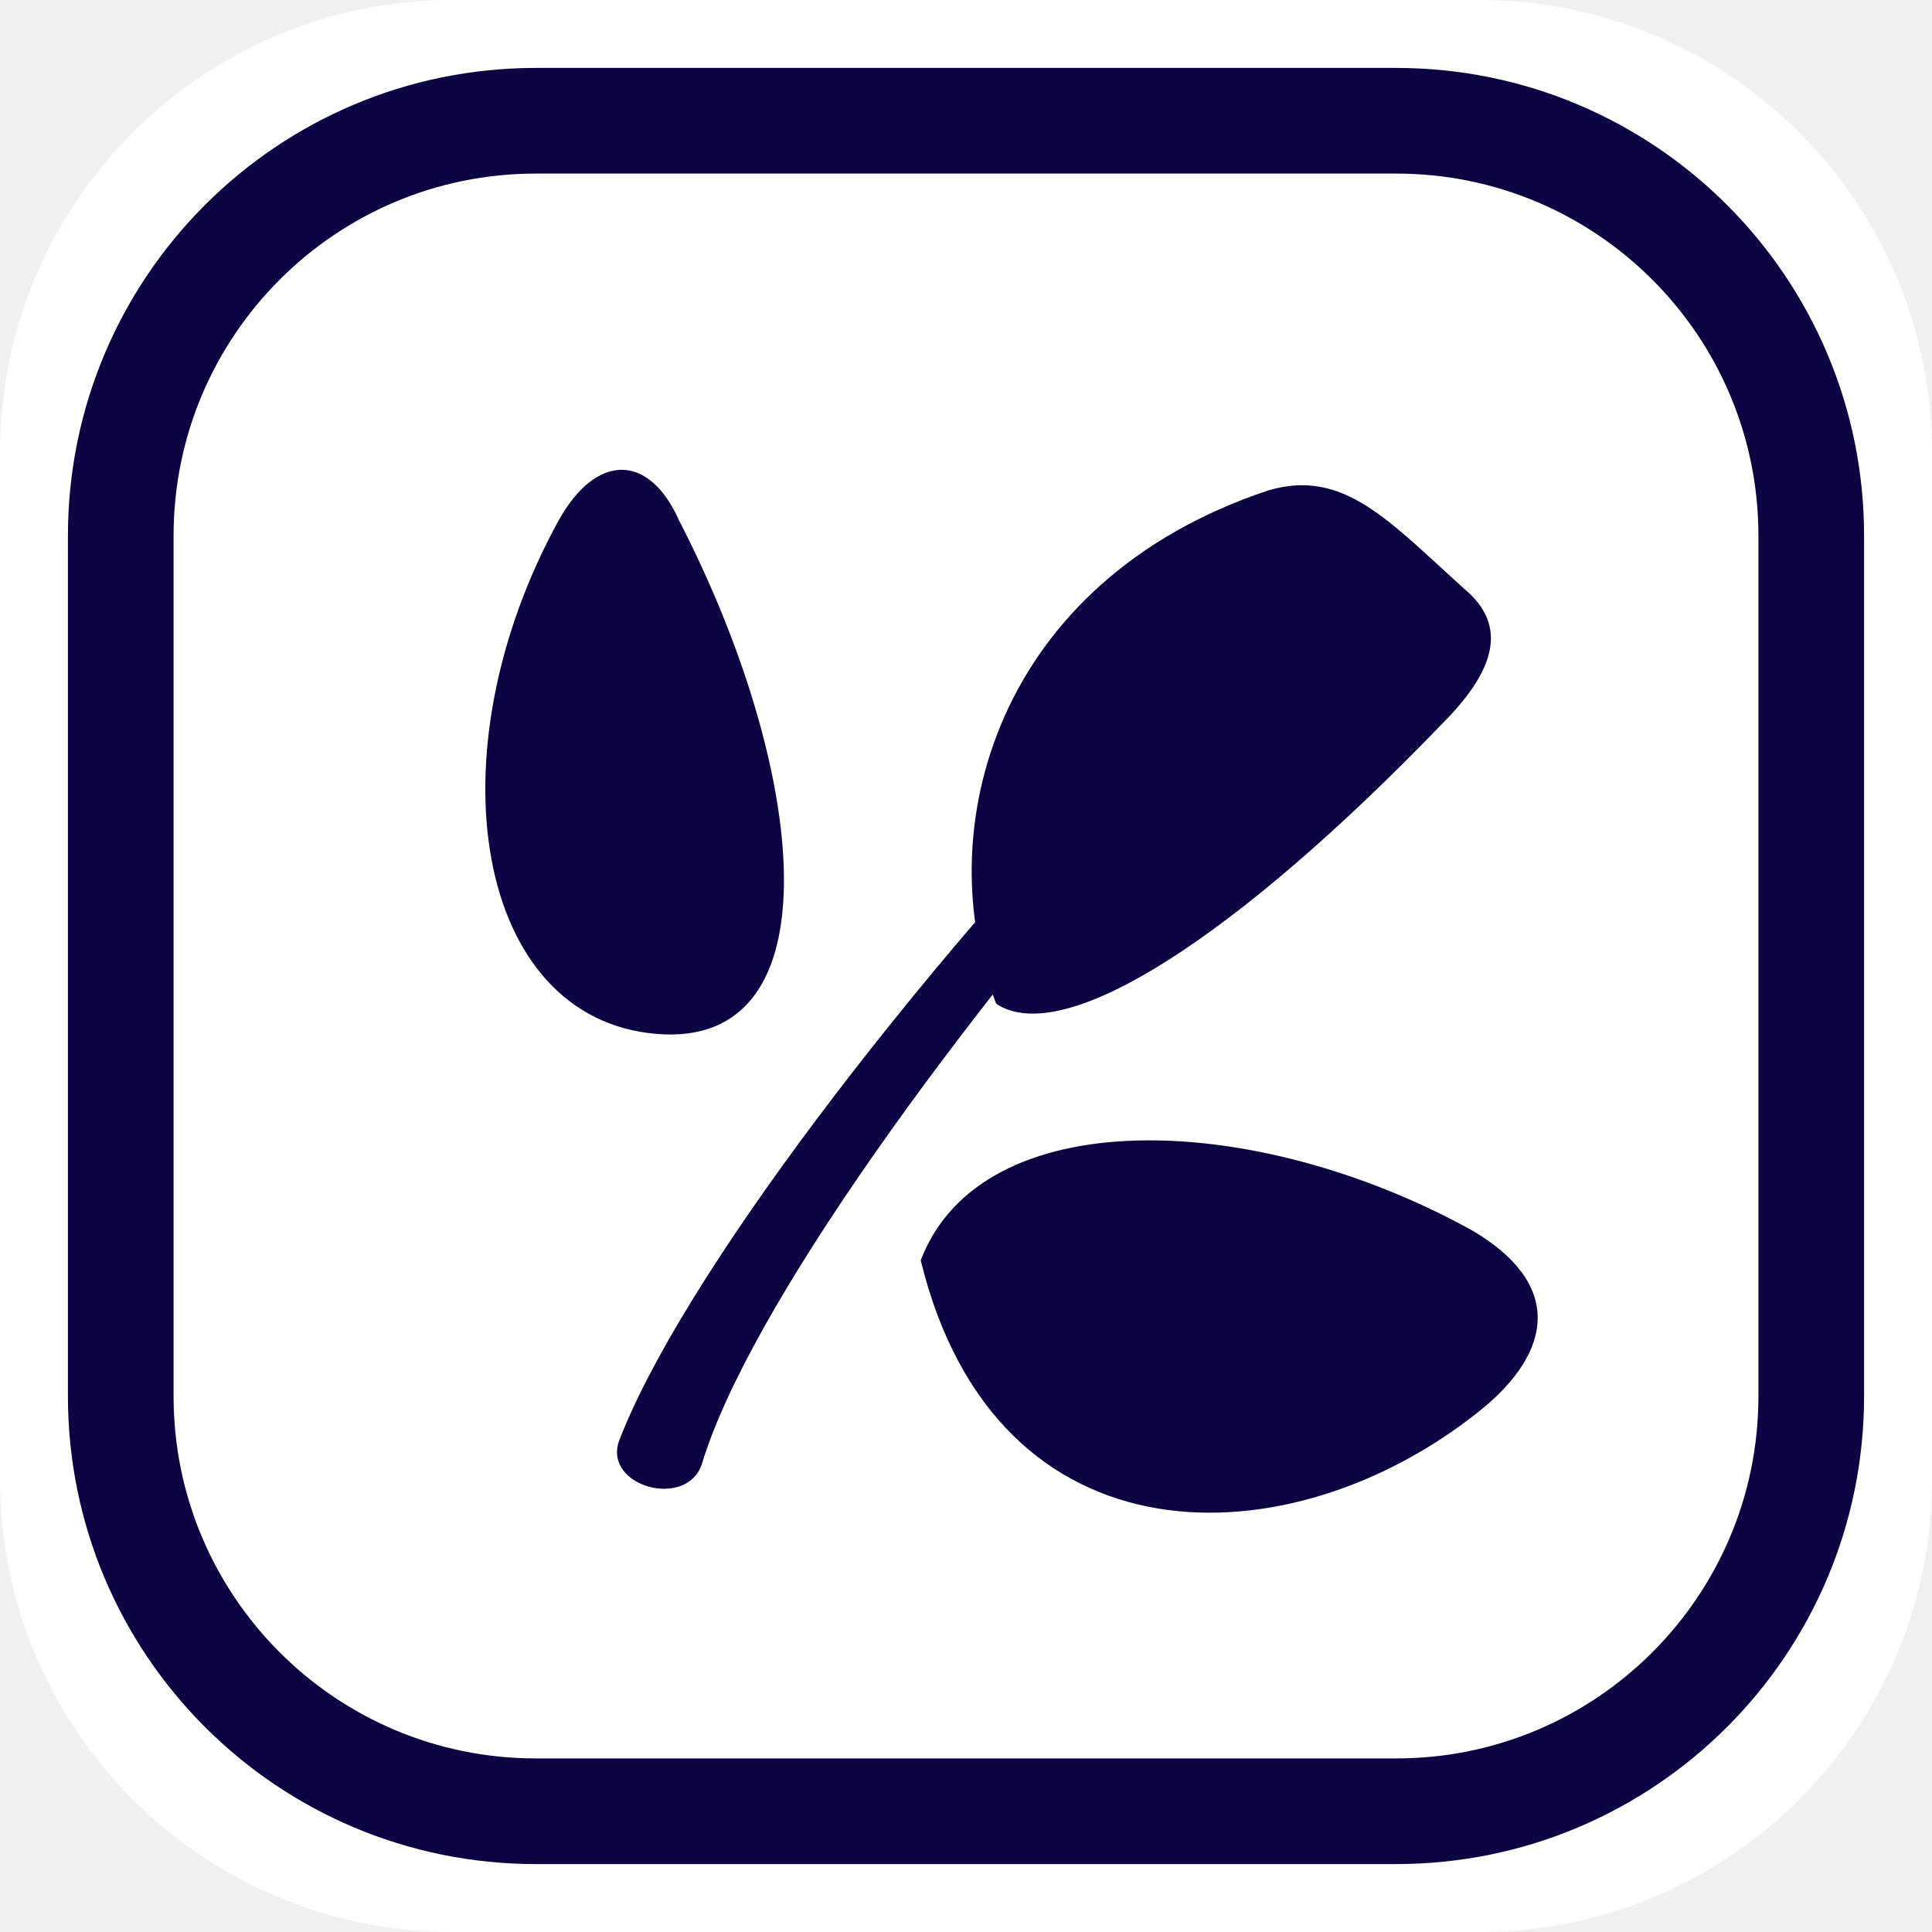
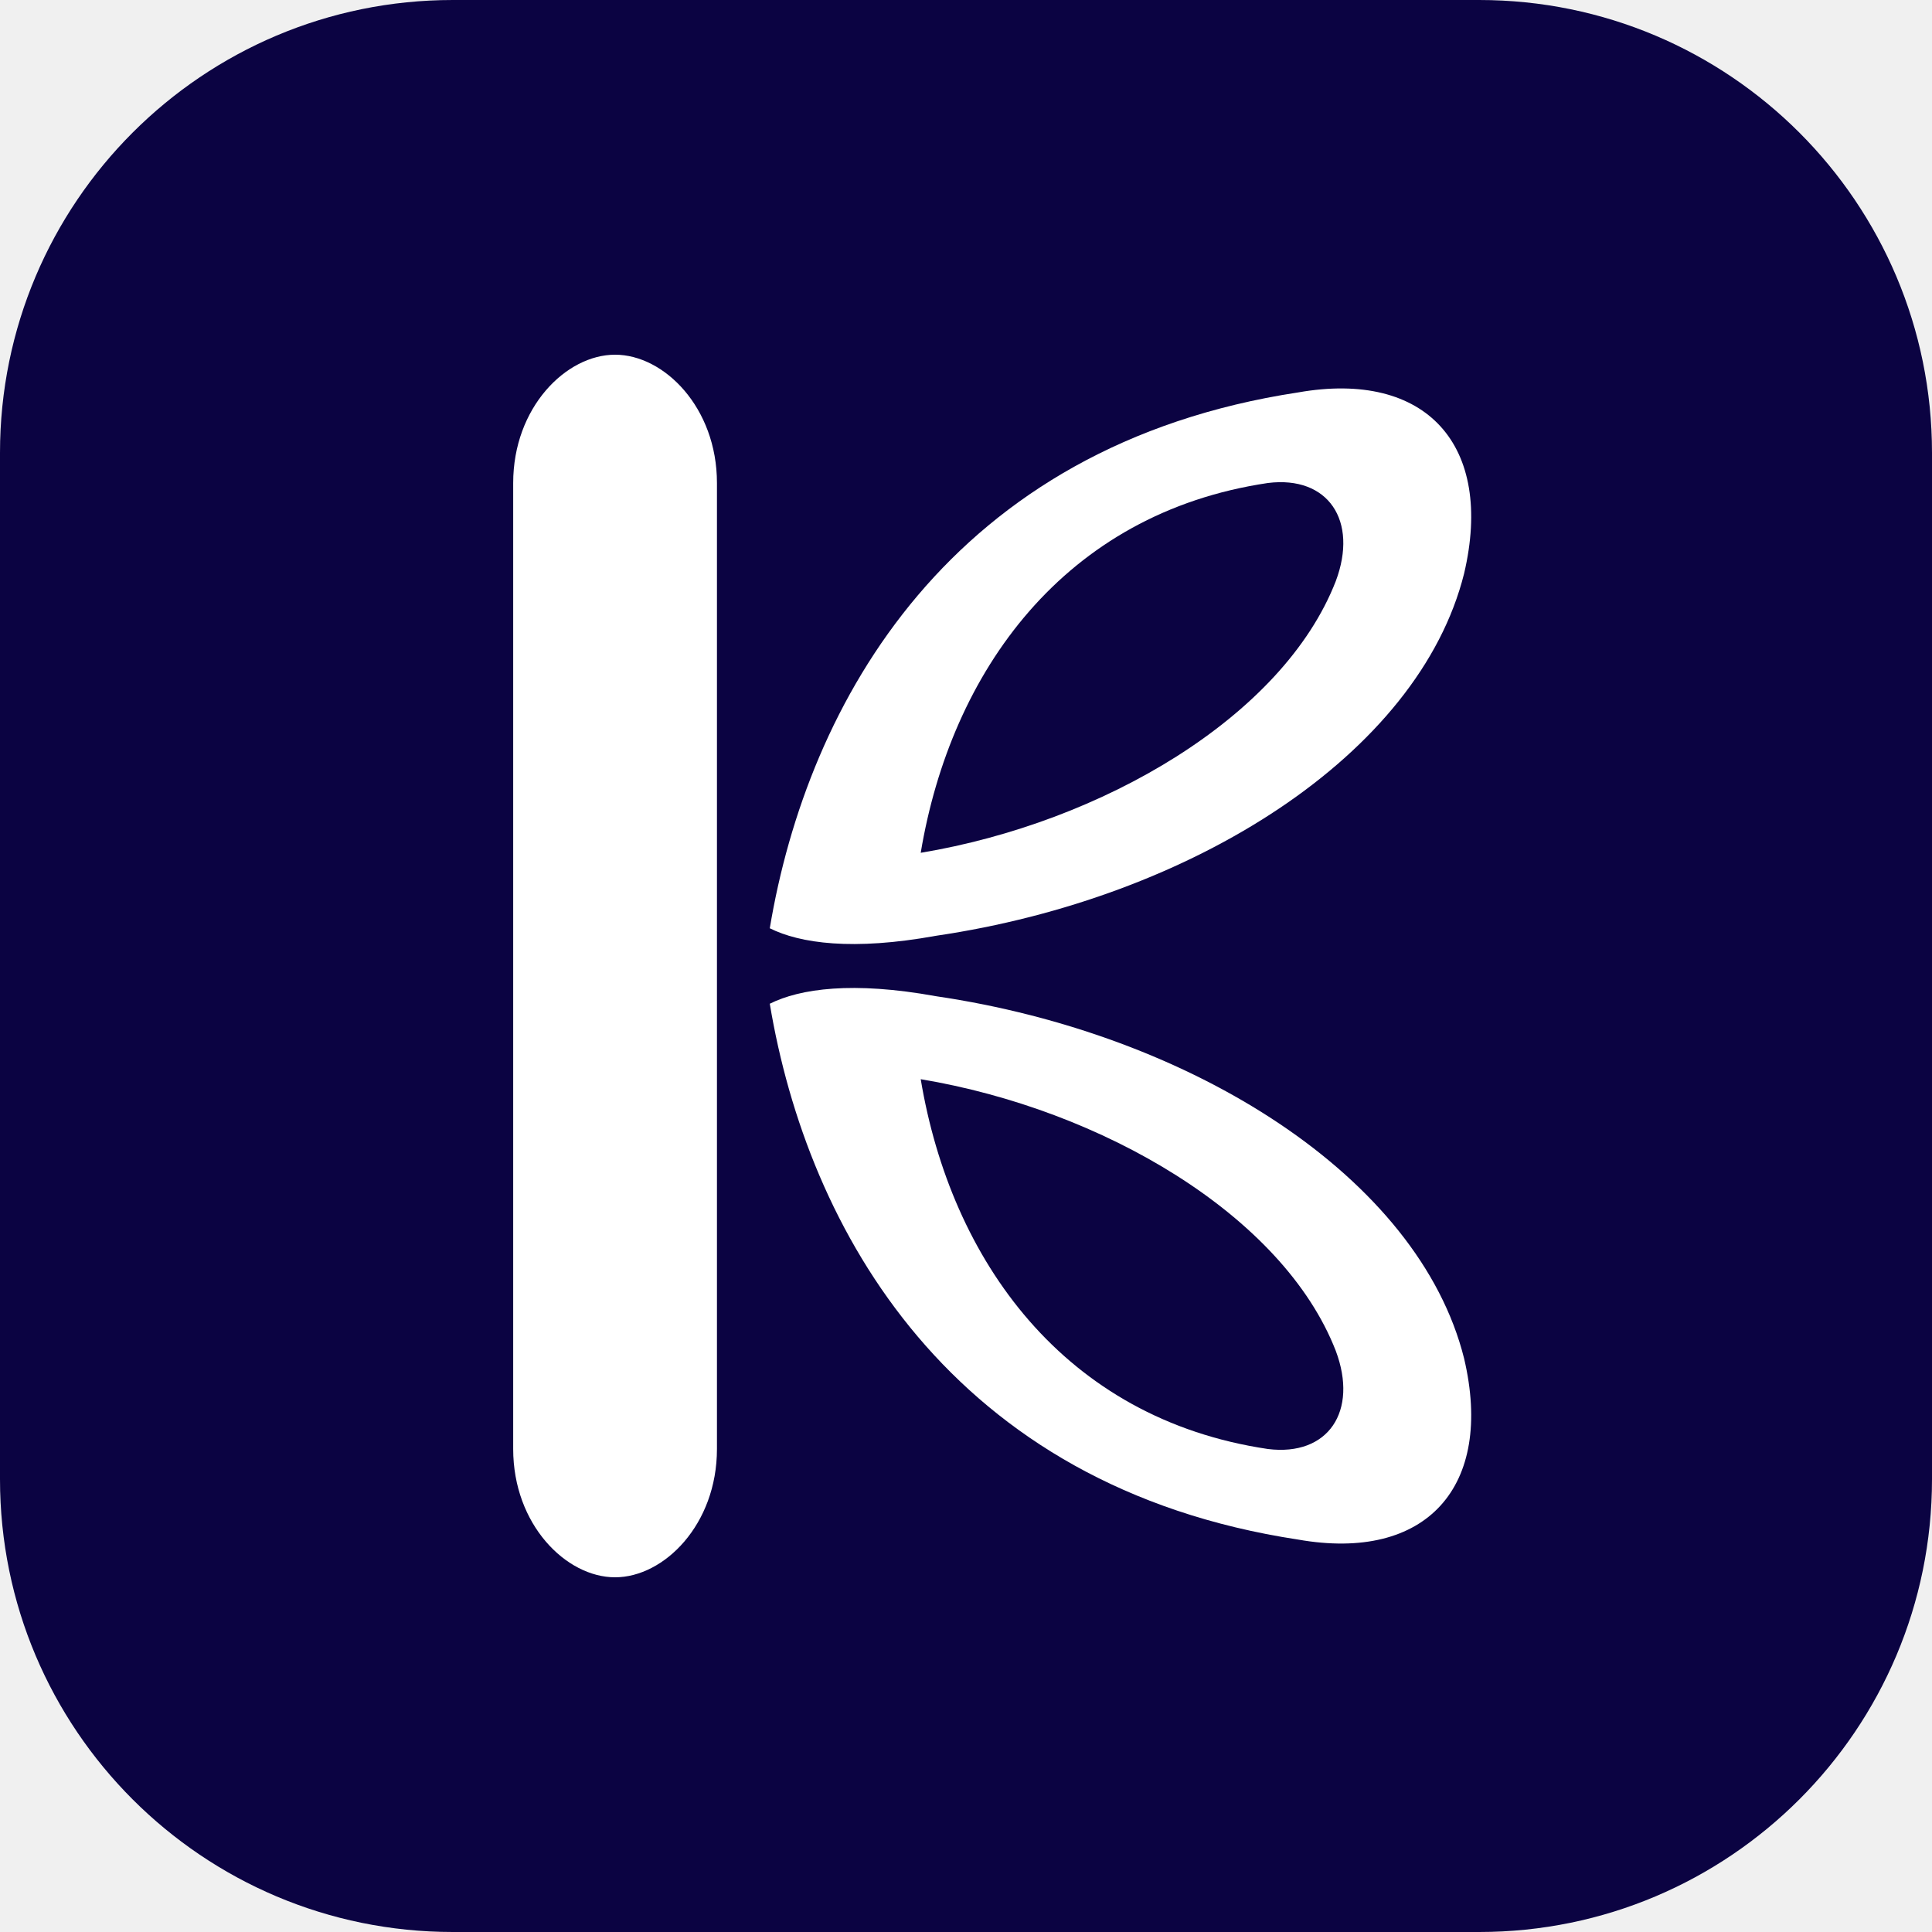
<svg xmlns="http://www.w3.org/2000/svg" viewBox="0 0 512 512" width="100%" height="100%">
-   <rect width="512" height="512" rx="120" fill="#FFFFFF" />
-   <rect x="32" y="32" width="448" height="448" rx="110" fill="none" stroke="#0B0342" stroke-width="28" />
+   <rect width="512" height="512" rx="120" fill="#0B0342" />
+   <g fill="#FFFFFF">
+     <path d="M 136 128          C 136 108, 150 94, 163 94          C 176 94, 190 108, 190 128          L 190 384          C 190 404, 176 418, 163 418          C 150 418, 136 404, 136 384          Z" />
+     <path d="M 204 246          C 214 186, 252 118, 344 104          C 378 98, 396 118, 388 152          C 376 200, 316 238, 248 248          C 226 252, 212 250, 204 246 Z" />
+     <path d="M 204 266          C 212 262, 226 260, 248 264          C 316 274, 376 312, 388 360          C 396 394, 378 414, 344 408          C 252 394, 214 326, 204 266 Z" />
+   </g>
  <g fill="#0B0342">
-     <path d="M 164 382          C 180 340, 240 260, 308 190          C 322 176, 330 184, 318 198          C 252 272, 198 348, 186 388          C 182 400, 160 394, 164 382 Z" />
-     <path d="M 174 274          C 126 270, 114 200, 148 138          C 158 120, 172 120, 180 138          C 214 204, 222 278, 174 274 Z" />
-     <path d="M 264 266          C 246 220, 264 154, 336 130          C 356 124, 368 138, 388 156          C 400 166, 396 178, 382 192          C 328 248, 282 278, 264 266 Z" />
-     <path d="M 244 334          C 260 292, 332 294, 390 326          C 414 340, 412 358, 392 374          C 342 414, 264 416, 244 334 Z" />
+     <path d="M 244 226          C 252 178, 282 136, 336 128          C 352 126, 360 138, 354 154          C 340 190, 292 218, 244 226 Z" />
+     <path d="M 244 286          C 292 294, 340 322, 354 358          C 360 374, 352 386, 336 384          C 282 376, 252 334, 244 286 Z" />
  </g>
</svg>
